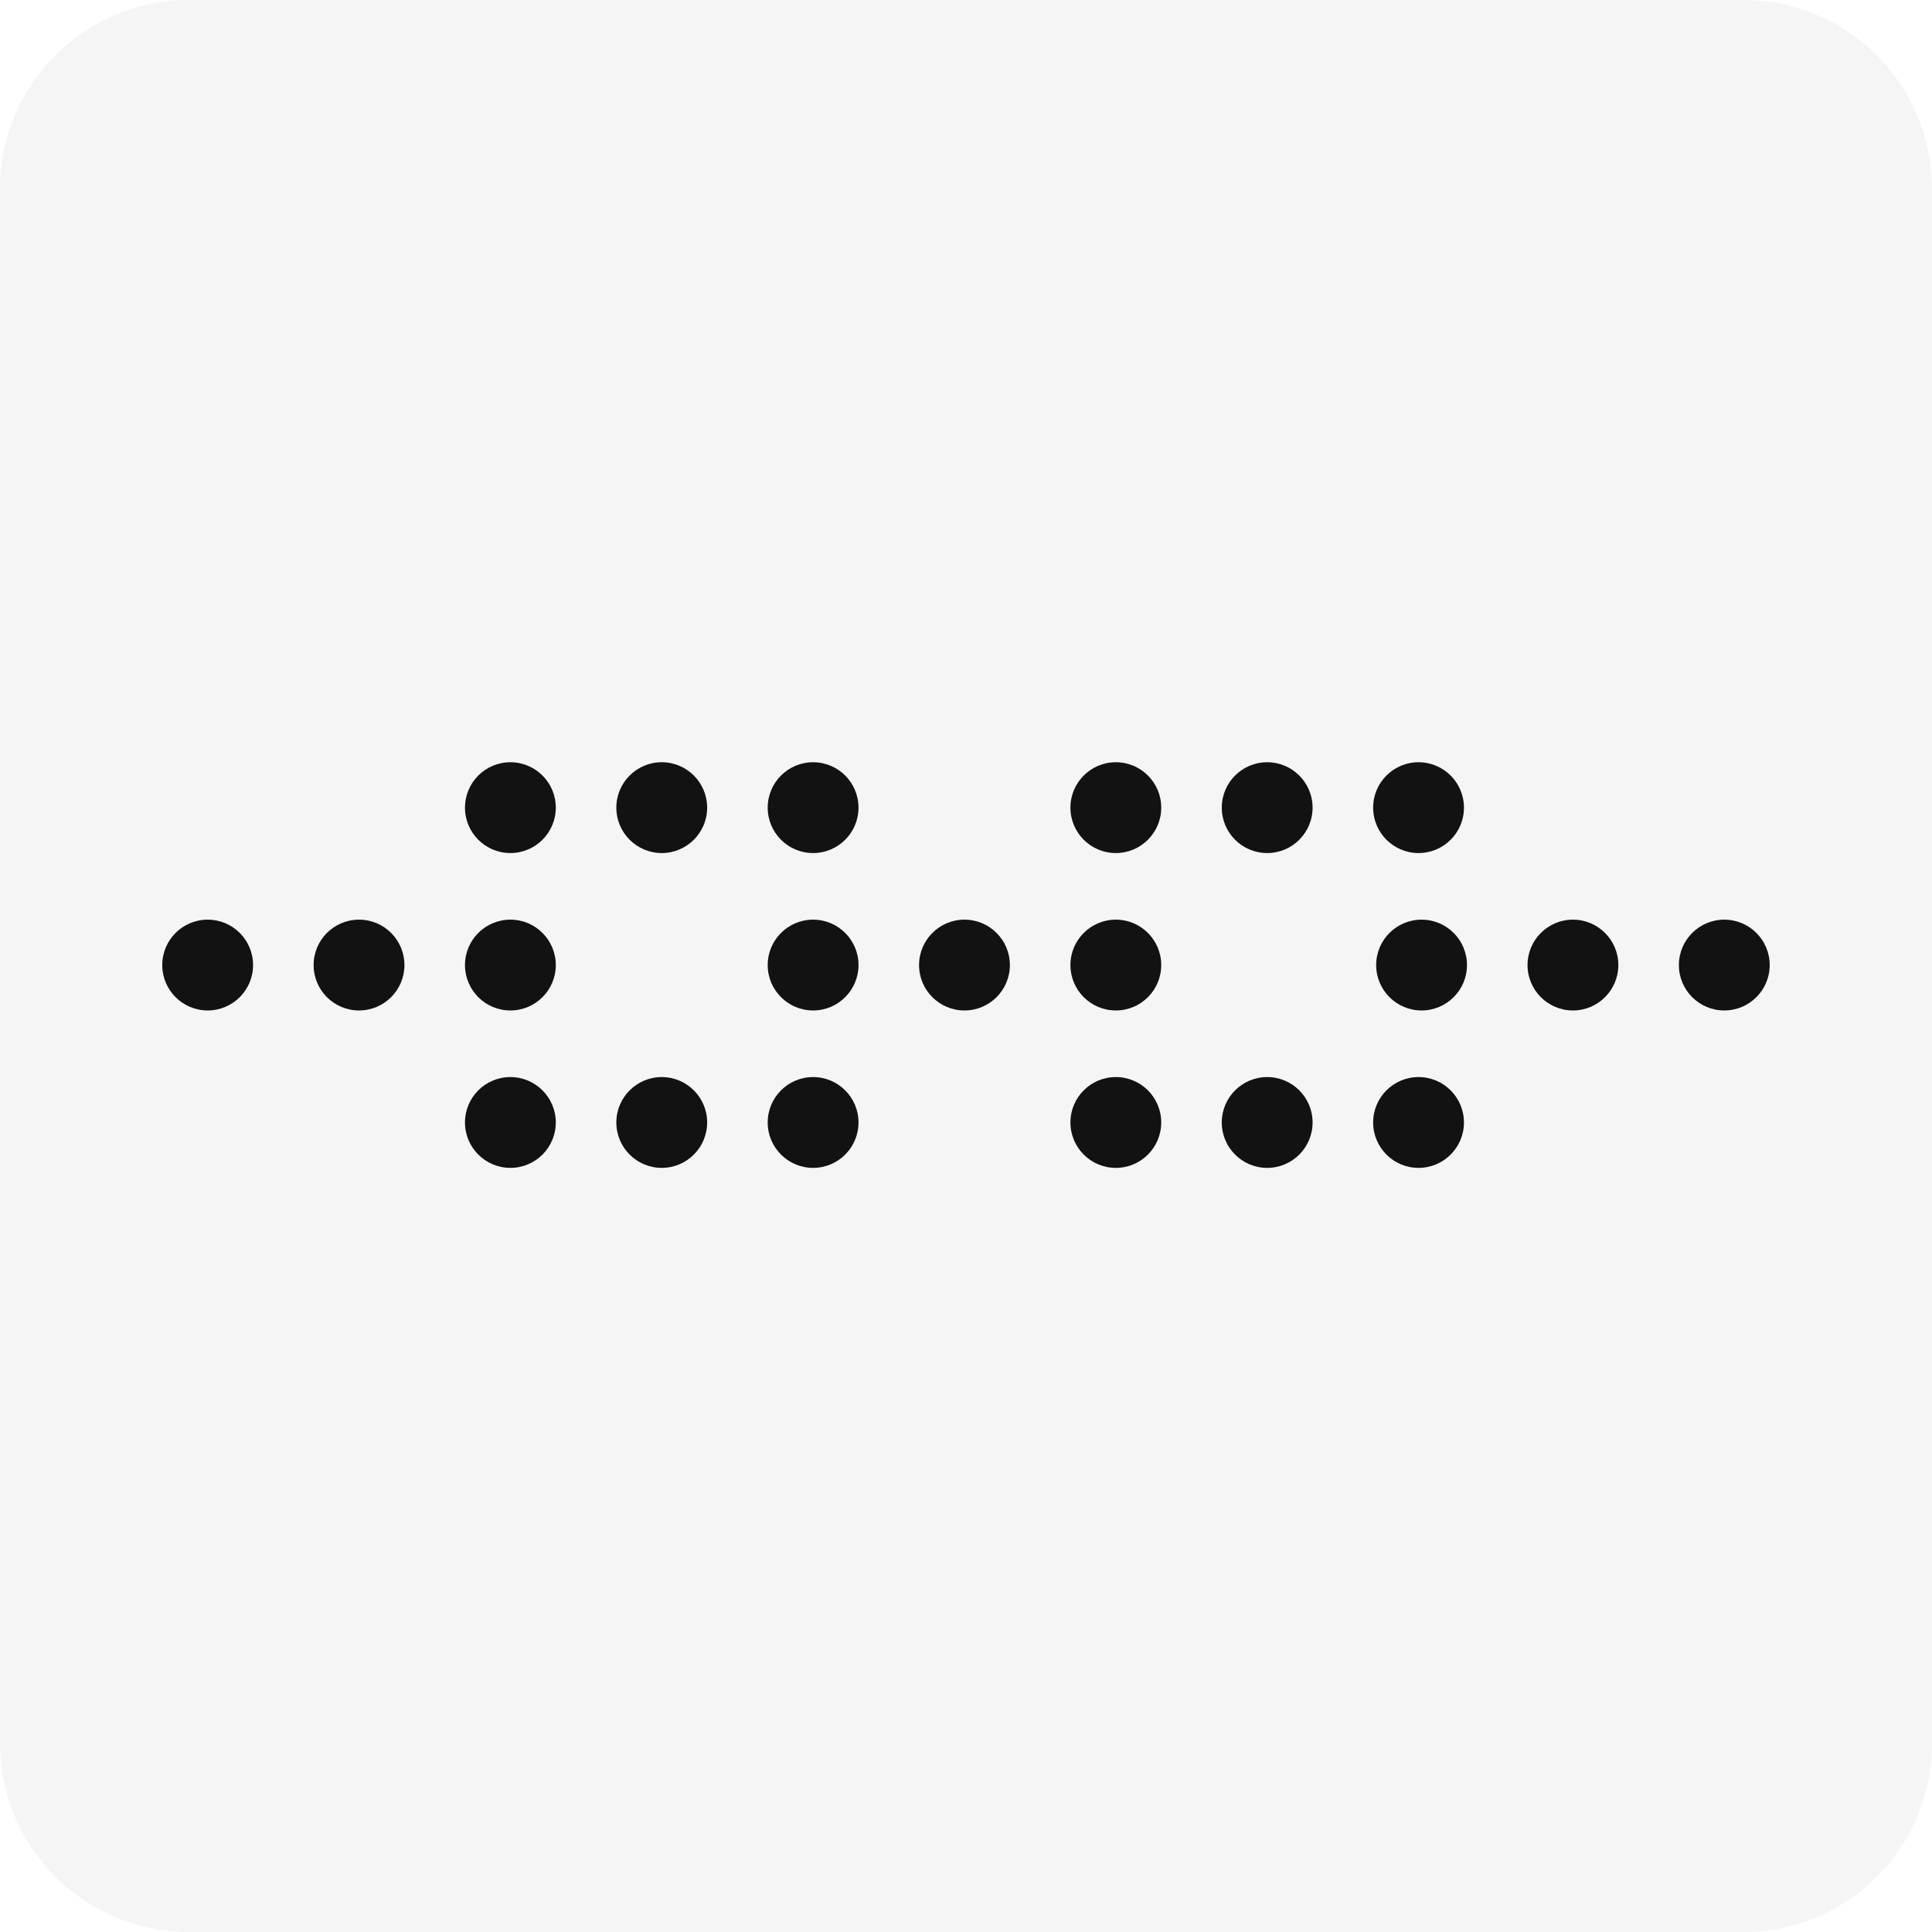
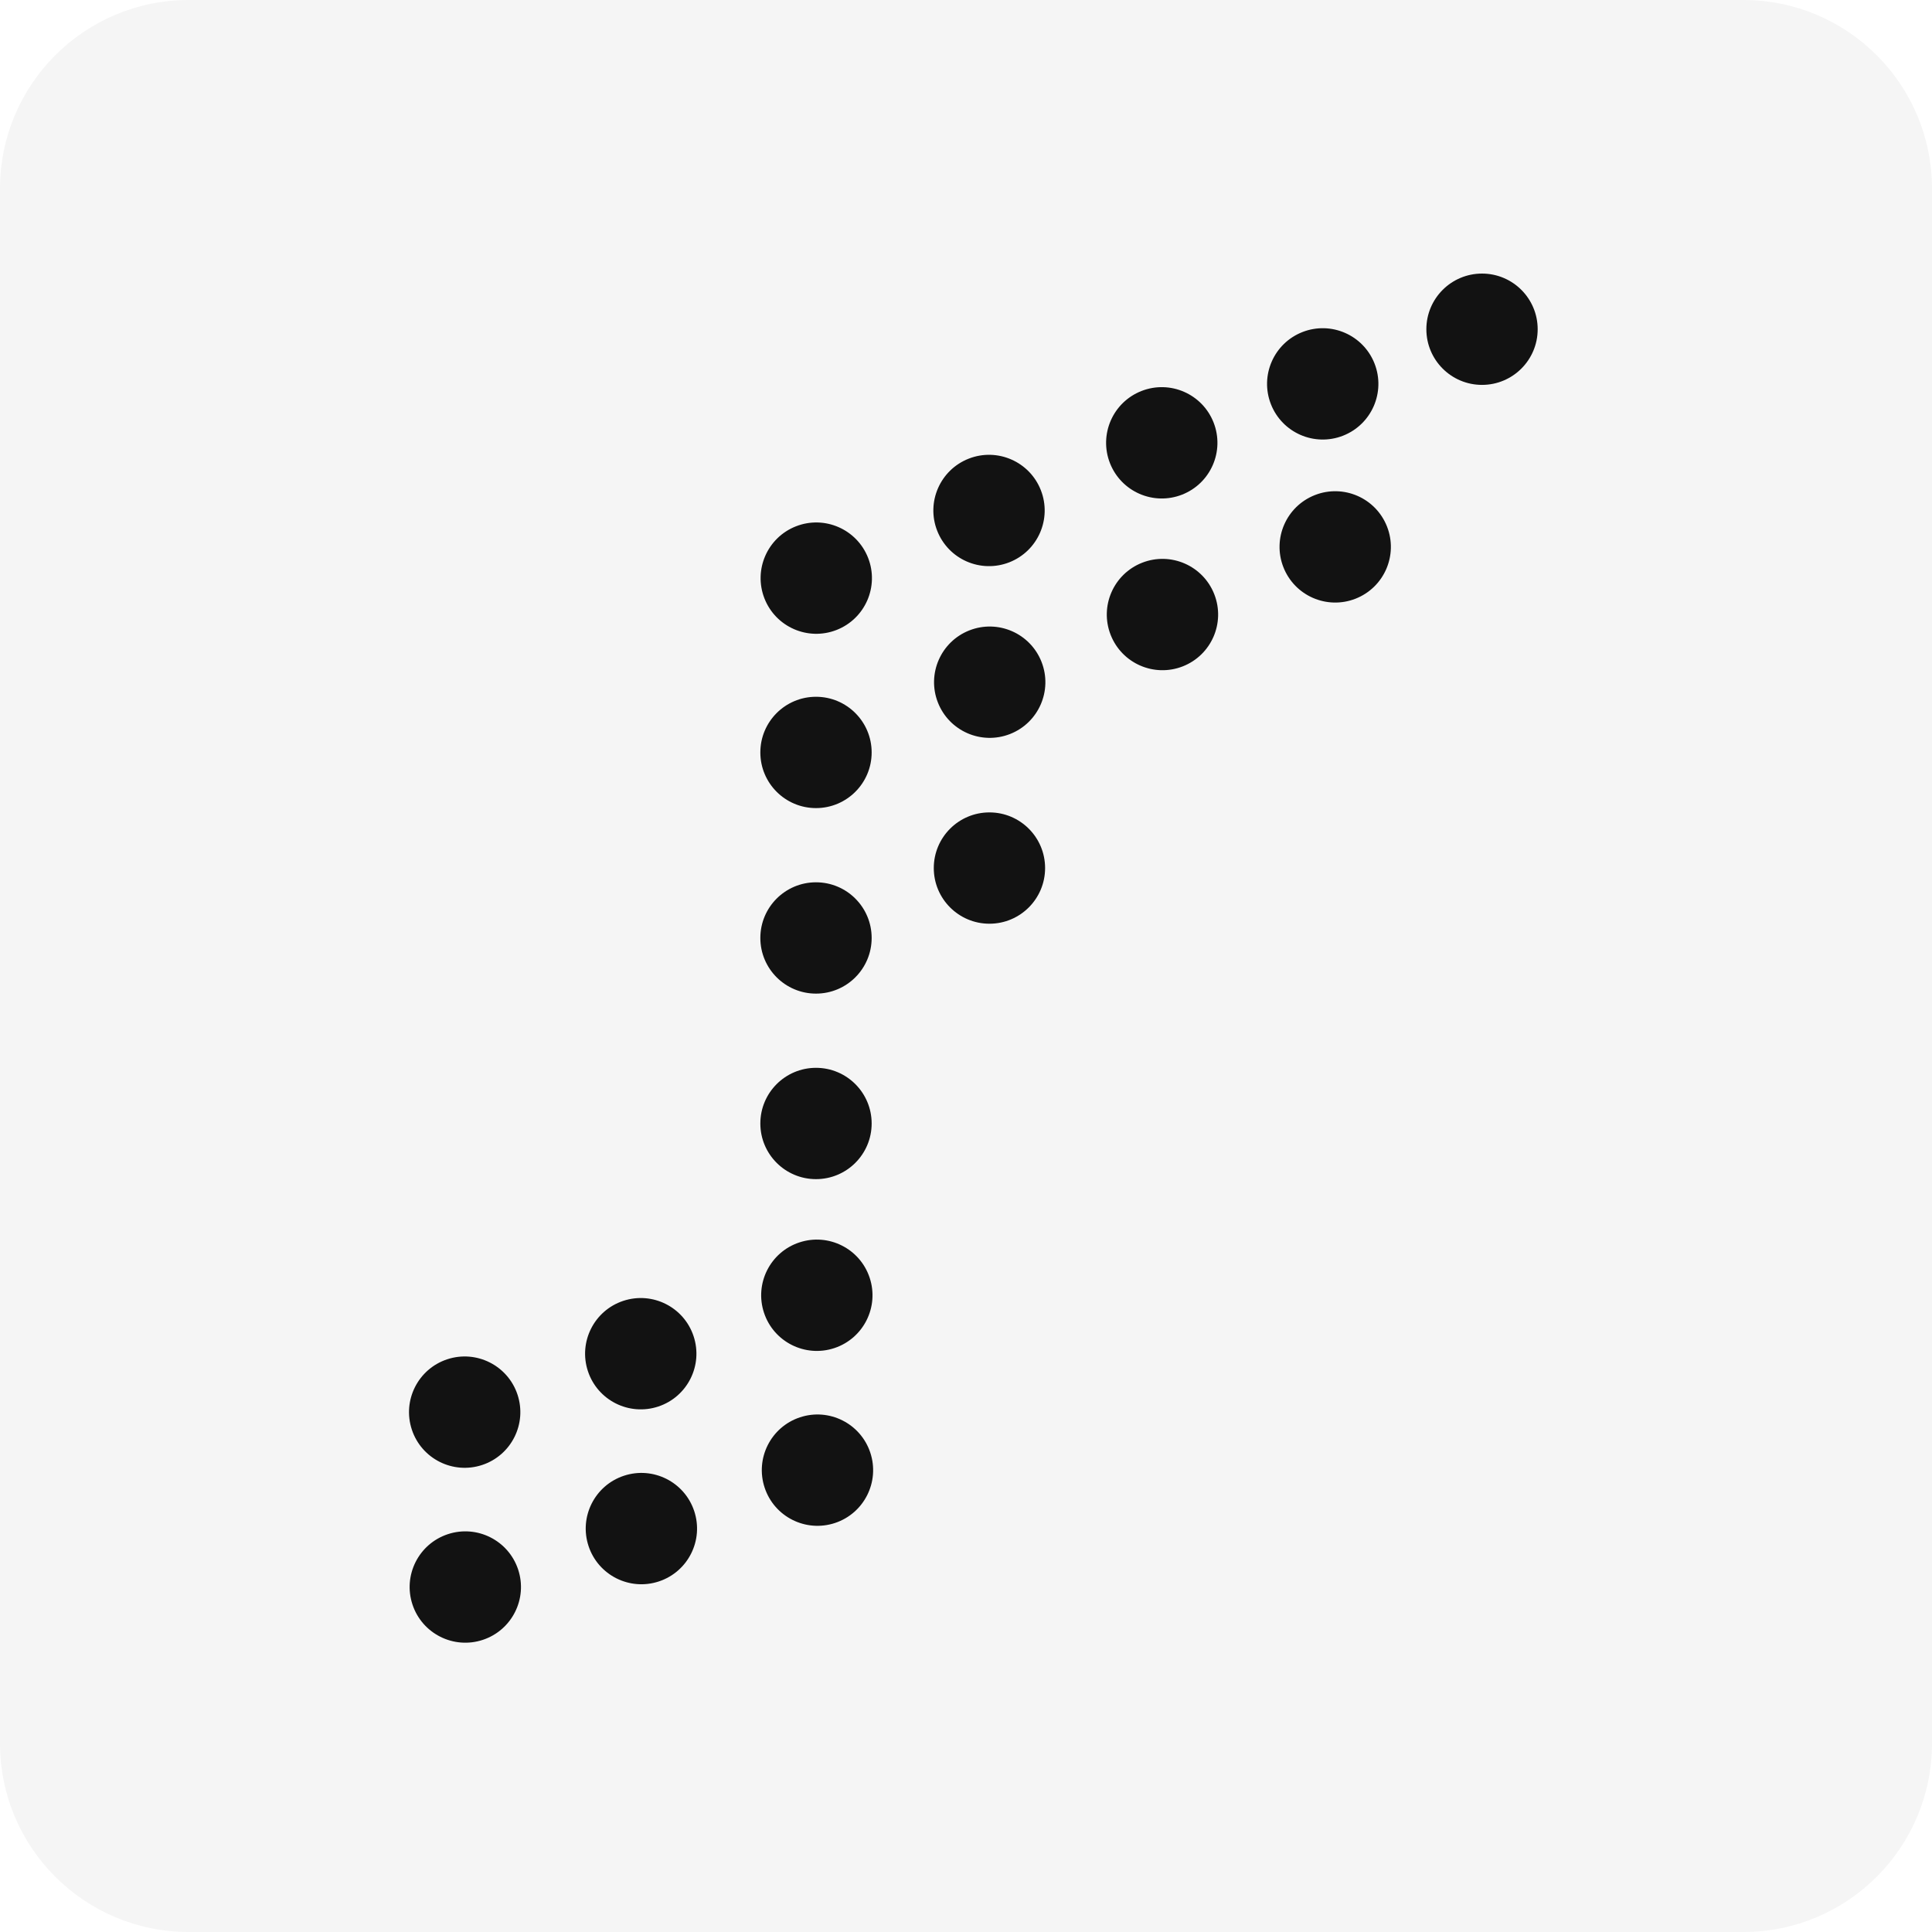
<svg xmlns="http://www.w3.org/2000/svg" width="1024" height="1024" viewBox="0 0 1024 1024" fill="none">
  <rect width="1024" height="1024" rx="100" fill="#F5F5F5" />
-   <circle cx="591.41" cy="428.067" r="24.067" transform="rotate(-90 591.41 428.067)" fill="#121212" />
-   <circle cx="671.634" cy="428.067" r="24.067" transform="rotate(-90 671.634 428.067)" fill="#121212" />
-   <circle cx="751.858" cy="428.067" r="24.067" transform="rotate(-90 751.858 428.067)" fill="#121212" />
-   <circle cx="430.963" cy="511.5" r="24.067" transform="rotate(-90 430.963 511.5)" fill="#121212" />
-   <circle cx="511.187" cy="511.5" r="24.067" transform="rotate(-90 511.187 511.5)" fill="#121212" />
-   <circle cx="591.41" cy="511.5" r="24.067" transform="rotate(-90 591.41 511.5)" fill="#121212" />
-   <circle cx="270.515" cy="428.067" r="24.067" transform="rotate(-90 270.515 428.067)" fill="#121212" />
-   <circle cx="350.739" cy="428.067" r="24.067" transform="rotate(-90 350.739 428.067)" fill="#121212" />
-   <circle cx="430.963" cy="428.067" r="24.067" transform="rotate(-90 430.963 428.067)" fill="#121212" />
-   <circle cx="110.067" cy="511.5" r="24.067" transform="rotate(-90 110.067 511.5)" fill="#121212" />
-   <circle cx="190.291" cy="511.5" r="24.067" transform="rotate(-90 190.291 511.5)" fill="#121212" />
-   <circle cx="270.515" cy="511.5" r="24.067" transform="rotate(-90 270.515 511.5)" fill="#121212" />
-   <circle cx="270.515" cy="594.933" r="24.067" transform="rotate(-90 270.515 594.933)" fill="#121212" />
-   <circle cx="350.739" cy="594.933" r="24.067" transform="rotate(-90 350.739 594.933)" fill="#121212" />
-   <circle cx="430.963" cy="594.933" r="24.067" transform="rotate(-90 430.963 594.933)" fill="#121212" />
-   <circle cx="591.41" cy="594.933" r="24.067" transform="rotate(-90 591.41 594.933)" fill="#121212" />
-   <circle cx="671.634" cy="594.933" r="24.067" transform="rotate(-90 671.634 594.933)" fill="#121212" />
-   <circle cx="751.858" cy="594.933" r="24.067" transform="rotate(-90 751.858 594.933)" fill="#121212" />
-   <circle cx="753.463" cy="511.5" r="24.067" transform="rotate(-90 753.463 511.5)" fill="#121212" />
-   <circle cx="833.687" cy="511.5" r="24.067" transform="rotate(-90 833.687 511.5)" fill="#121212" />
-   <circle cx="913.91" cy="511.5" r="24.067" transform="rotate(-90 913.91 511.5)" fill="#121212" />
+   <circle cx="246.29" cy="748.463" r="29.499" transform="rotate(-108.36 246.29 748.463)" fill="#121212" />
+   <circle cx="339.615" cy="717.49" r="29.499" transform="rotate(-108.36 339.615 717.49)" fill="#121212" />
+   <circle cx="432.941" cy="686.516" r="29.499" transform="rotate(-108.36 432.941 686.516)" fill="#121212" />
+   <circle cx="432.496" cy="398.805" r="29.499" fill="#121212" />
+   <circle cx="432.496" cy="497.136" r="29.499" fill="#121212" />
+   <circle cx="432.496" cy="595.467" r="29.499" fill="#121212" />
+   <circle cx="615.762" cy="234.705" r="29.499" transform="rotate(68.6126 615.762 234.705)" fill="#121212" />
+   <circle cx="524.202" cy="270.564" r="29.499" transform="rotate(68.6126 524.202 270.564)" fill="#121212" />
+   <circle cx="432.642" cy="306.423" r="29.499" transform="rotate(68.6126 432.642 306.423)" fill="#121212" />
+   <circle cx="707.69" cy="289.862" r="29.499" transform="rotate(68.6126 707.69 289.862)" fill="#121212" />
+   <circle cx="616.13" cy="325.721" r="29.499" transform="rotate(68.6126 616.13 325.721)" fill="#121212" />
+   <circle cx="524.57" cy="361.58" r="29.499" transform="rotate(68.6126 524.57 361.58)" fill="#121212" />
+   <circle cx="524.424" cy="460.09" r="29.499" transform="rotate(-180 524.424 460.09)" fill="#121212" />
+   <circle cx="701.073" cy="203.463" r="29.499" transform="rotate(68.6126 701.073 203.463)" fill="#121212" />
+   <circle cx="785.501" cy="174.5" r="29.499" transform="rotate(-180 785.501 174.5)" fill="#121212" />
+   <circle cx="246.623" cy="841.158" r="29.499" transform="rotate(-108.36 246.623 841.158)" fill="#121212" />
+   <circle cx="339.949" cy="810.185" r="29.499" transform="rotate(-108.36 339.949 810.185)" fill="#121212" />
+   <circle cx="433.275" cy="779.212" r="29.499" transform="rotate(-108.36 433.275 779.212)" fill="#121212" />
</svg>
